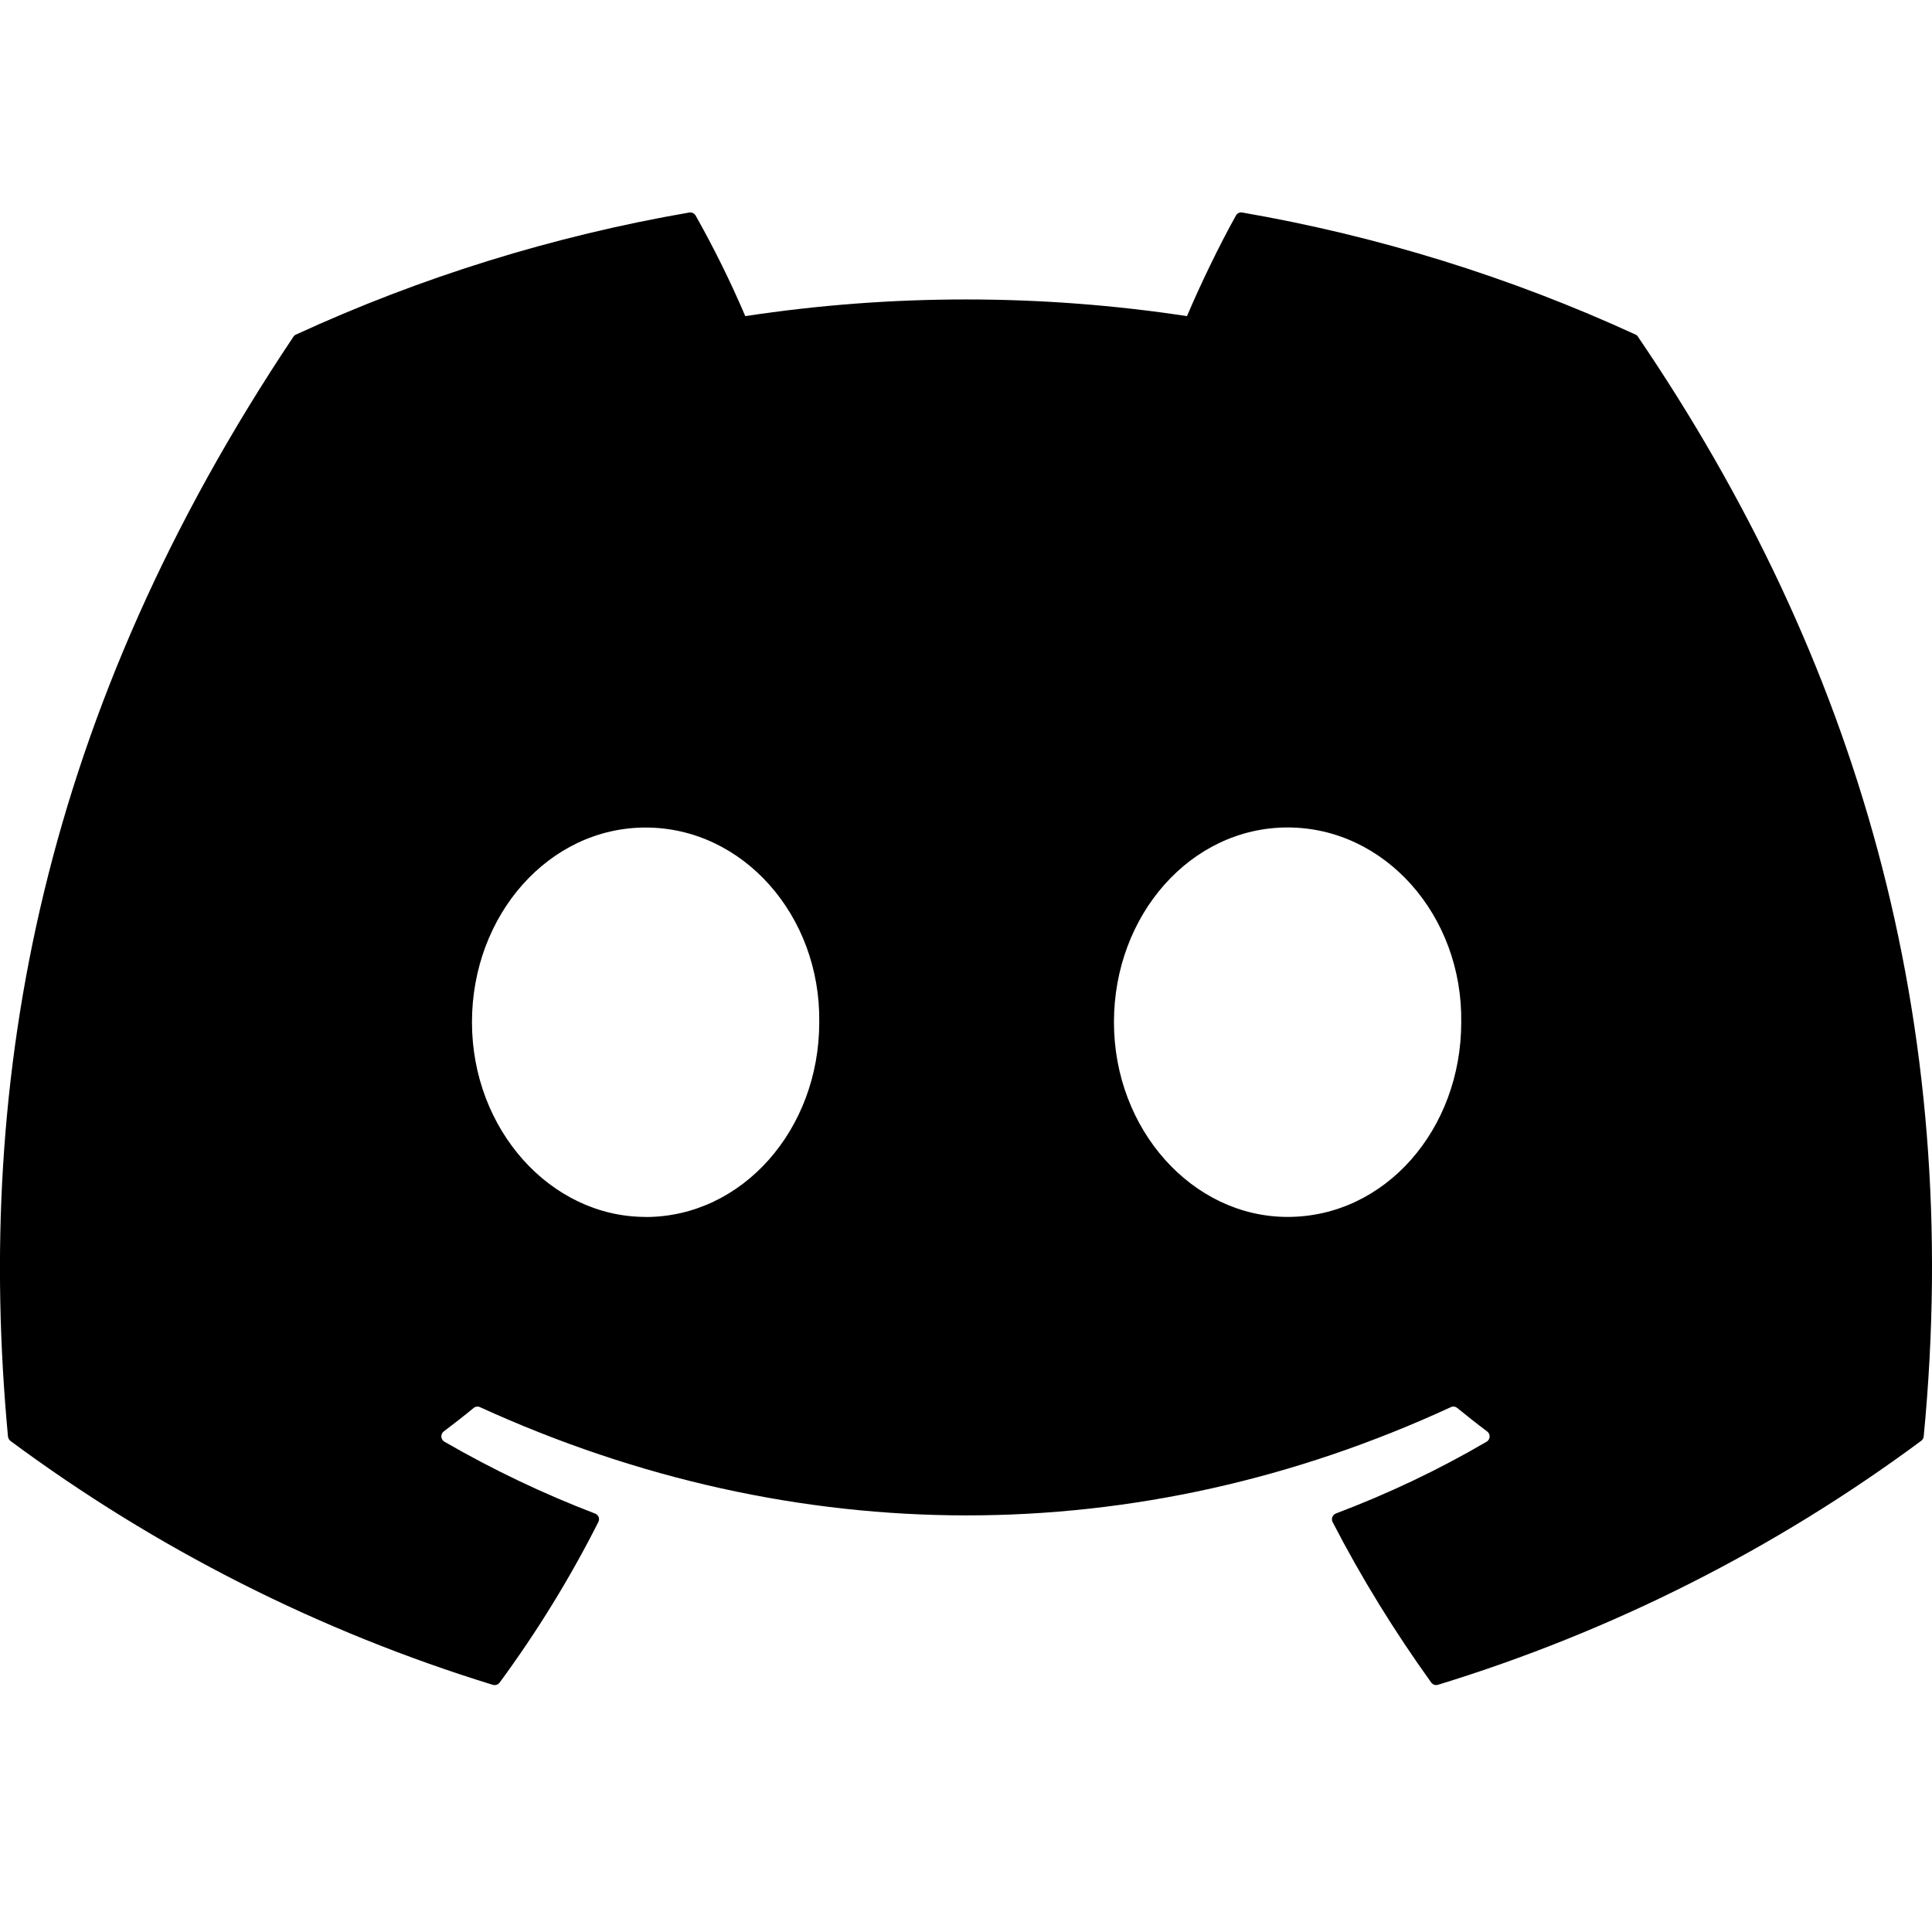
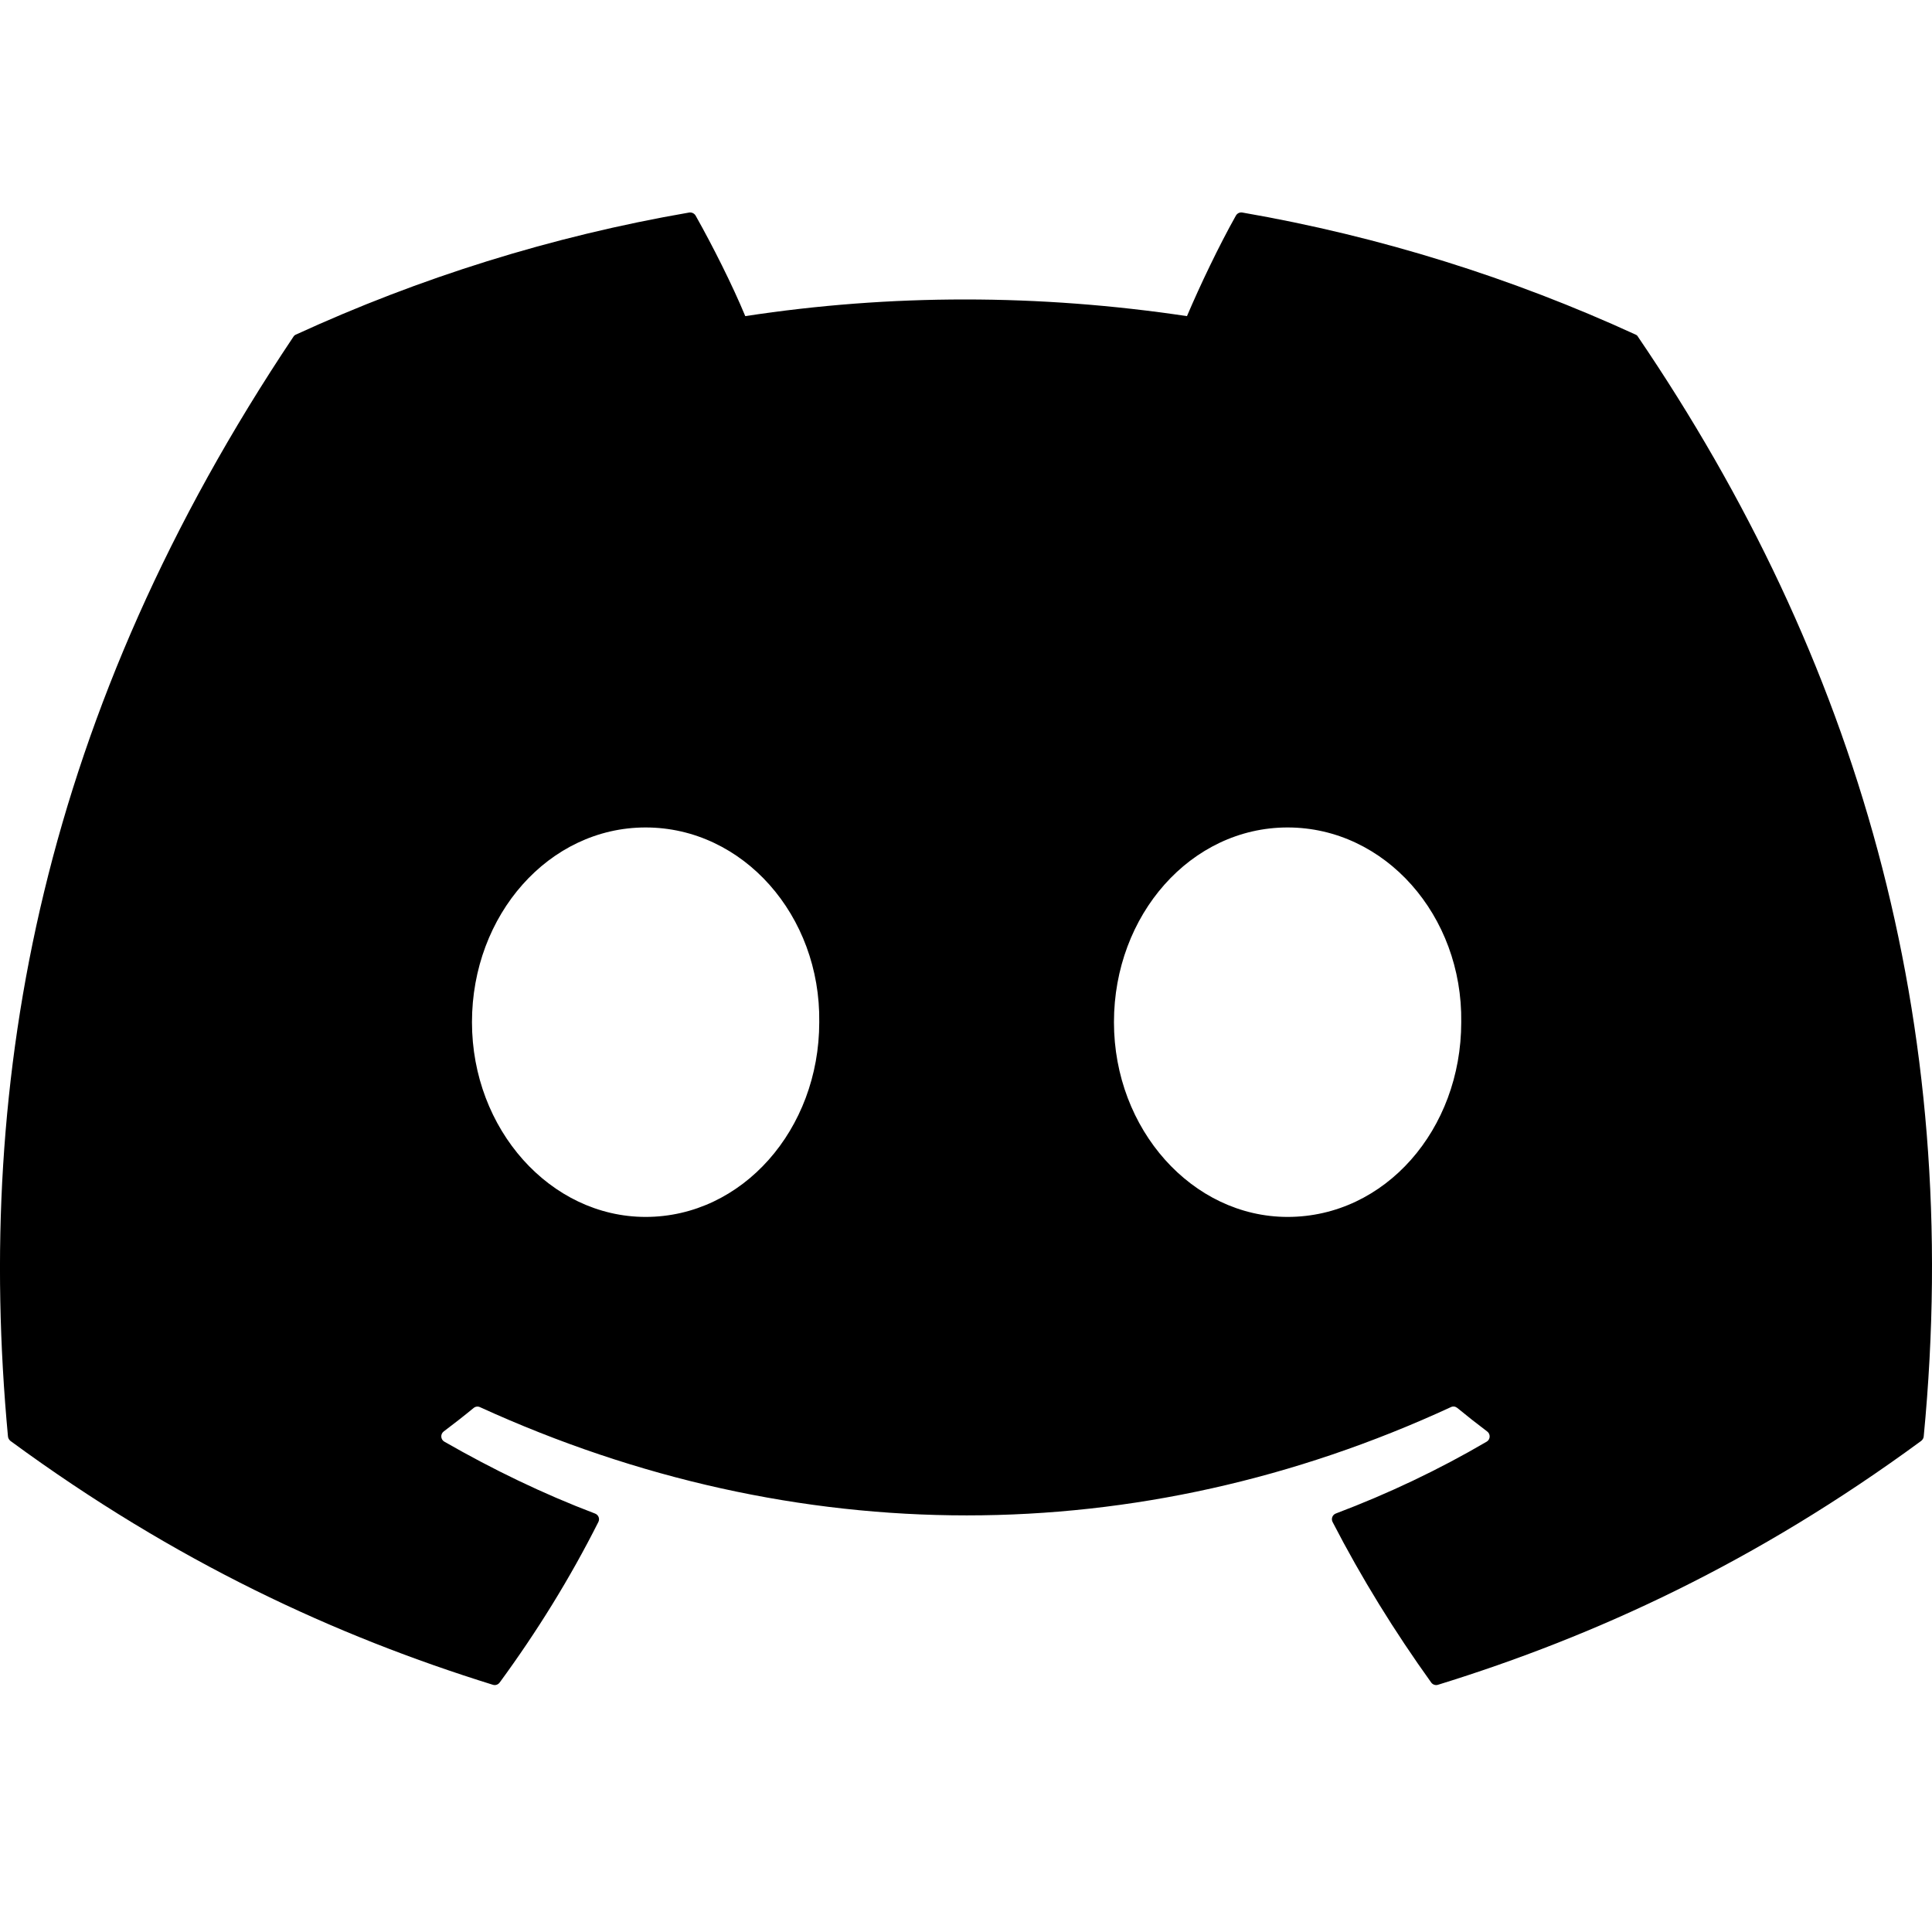
<svg xmlns="http://www.w3.org/2000/svg" width="24" height="24" viewBox="0 0 24 24">
-   <path d="M20.317 4.156a19.792 19.792 0 00-4.885-1.516.074.074 0 00-.079.038c-.21.375-.444.864-.608 1.249a18.271 18.271 0 00-5.487 0 12.644 12.644 0 00-.617-1.25.077.077 0 00-.079-.037 19.737 19.737 0 00-4.885 1.516.07.07 0 00-.032.027C.533 8.832-.32 13.366.099 17.843a.082.082 0 00.031.057 19.9 19.9 0 005.993 3.03.078.078 0 00.084-.029 14.09 14.09 0 001.226-1.994.075.075 0 00-.041-.105 13.109 13.109 0 01-1.872-.893.077.077 0 01-.008-.127c.126-.095.252-.193.372-.292a.074.074 0 01.078-.01c3.927 1.793 8.18 1.793 12.061 0a.074.074 0 01.079.01c.12.098.245.197.372.292.044.032.04.1-.006.127-.598.35-1.22.645-1.873.892a.077.077 0 00-.041.106c.36.698.772 1.363 1.225 1.994a.076.076 0 00.084.028 19.834 19.834 0 006.002-3.03.077.077 0 00.032-.055c.5-5.176-.838-9.673-3.549-13.66a.06.06 0 00-.031-.028zM8.02 15.117c-1.182 0-2.157-1.086-2.157-2.419S6.82 10.28 8.02 10.28c1.21 0 2.176 1.095 2.157 2.42 0 1.332-.956 2.418-2.157 2.418zm7.975 0c-1.183 0-2.157-1.086-2.157-2.419s.955-2.419 2.157-2.419c1.21 0 2.176 1.095 2.157 2.42 0 1.332-.946 2.418-2.157 2.418z" />
+   <path d="M20.317 4.156C18.787 3.454 17.147 2.937 15.432 2.64C15.401 2.635 15.37 2.649 15.353 2.678C15.142 3.053 14.909 3.542 14.745 3.927C12.9 3.651 11.065 3.651 9.258 3.927C9.095 3.534 8.852 3.053 8.641 2.678C8.624 2.65 8.593 2.636 8.562 2.64C6.848 2.936 5.208 3.453 3.677 4.156C3.664 4.161 3.652 4.171 3.645 4.183C0.533 8.832 -0.319 13.366 0.099 17.844C0.101 17.866 0.113 17.886 0.13 17.9C2.183 19.407 4.172 20.323 6.123 20.929C6.155 20.939 6.188 20.927 6.207 20.901C6.669 20.271 7.081 19.606 7.433 18.907C7.454 18.866 7.434 18.818 7.392 18.802C6.739 18.554 6.118 18.252 5.52 17.909C5.472 17.882 5.469 17.814 5.512 17.782C5.638 17.687 5.764 17.589 5.884 17.49C5.906 17.472 5.936 17.468 5.962 17.48C9.889 19.273 14.142 19.273 18.023 17.48C18.049 17.467 18.079 17.471 18.102 17.489C18.222 17.588 18.348 17.687 18.474 17.782C18.518 17.814 18.515 17.882 18.468 17.909C17.87 18.259 17.248 18.554 16.595 18.801C16.552 18.817 16.533 18.866 16.554 18.907C16.914 19.605 17.326 20.27 17.779 20.901C17.798 20.927 17.832 20.939 17.863 20.929C19.824 20.323 21.813 19.407 23.865 17.9C23.883 17.886 23.895 17.866 23.897 17.845C24.397 12.668 23.058 8.171 20.348 4.184C20.342 4.171 20.33 4.161 20.317 4.156ZM8.02 15.117C6.838 15.117 5.863 14.031 5.863 12.698C5.863 11.365 6.819 10.279 8.02 10.279C9.231 10.279 10.196 11.374 10.177 12.698C10.177 14.031 9.221 15.117 8.02 15.117ZM15.995 15.117C14.812 15.117 13.838 14.031 13.838 12.698C13.838 11.365 14.793 10.279 15.995 10.279C17.206 10.279 18.171 11.374 18.152 12.698C18.152 14.031 17.206 15.117 15.995 15.117Z" />
</svg>
